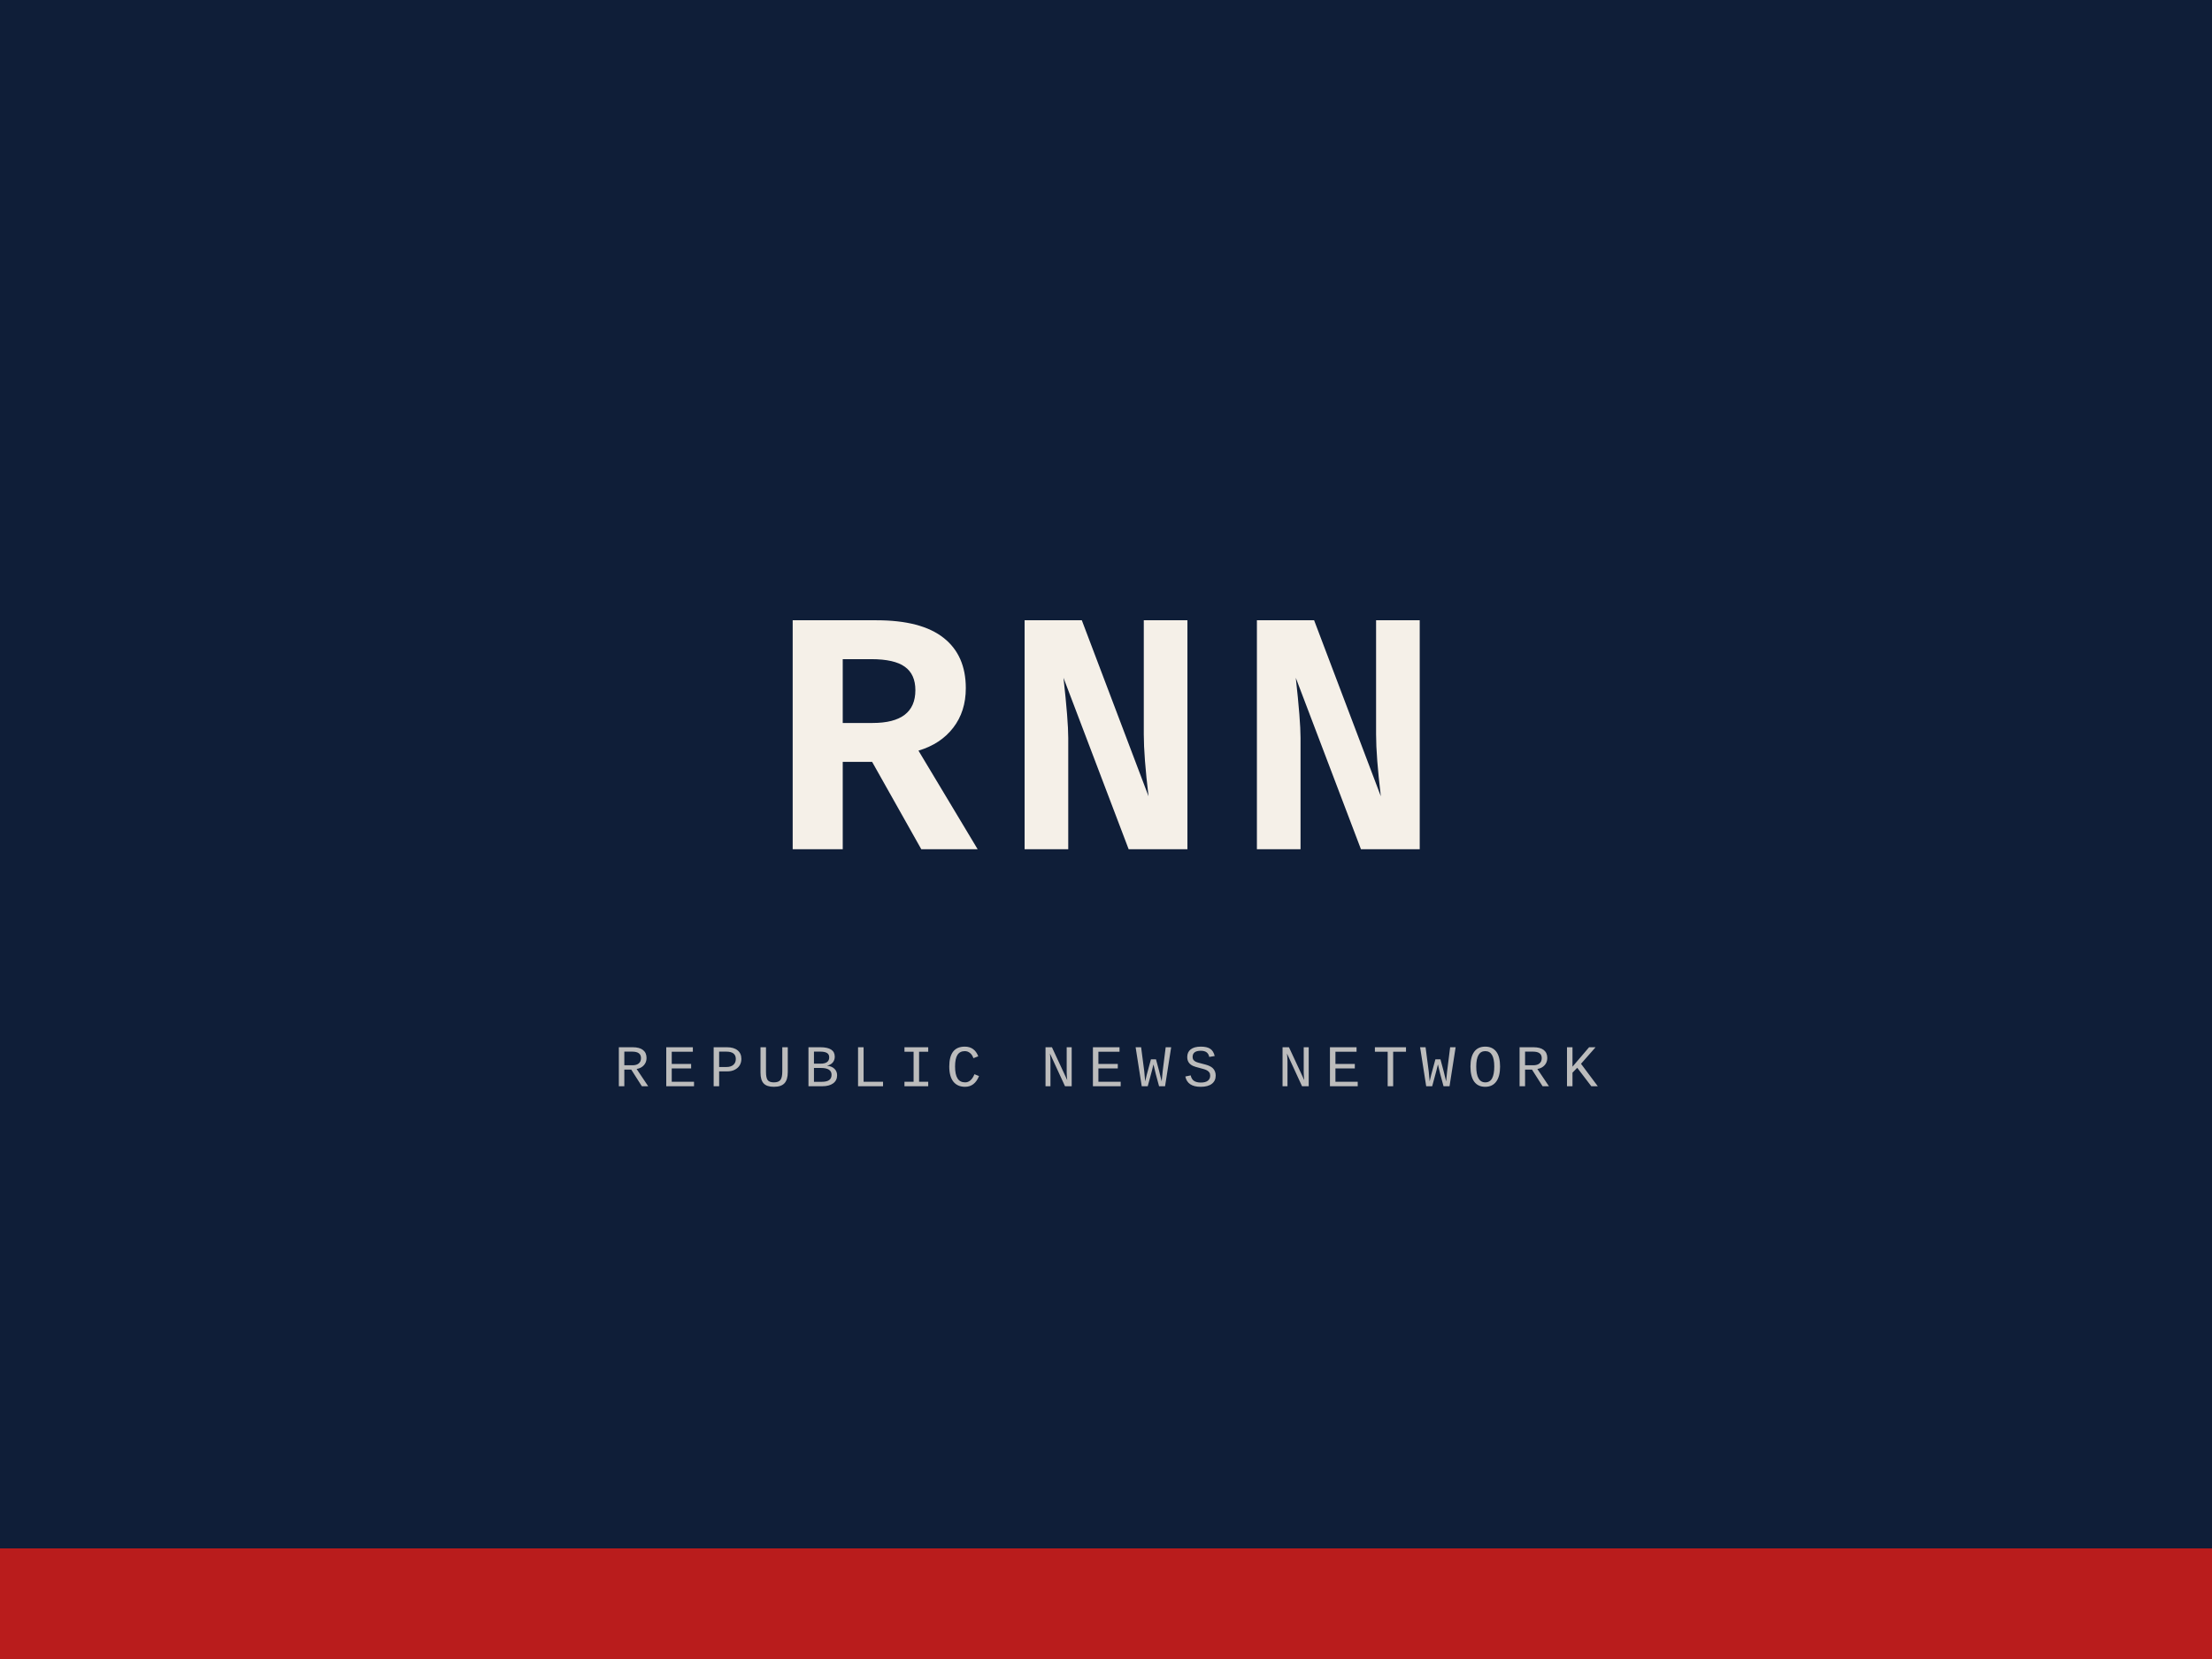
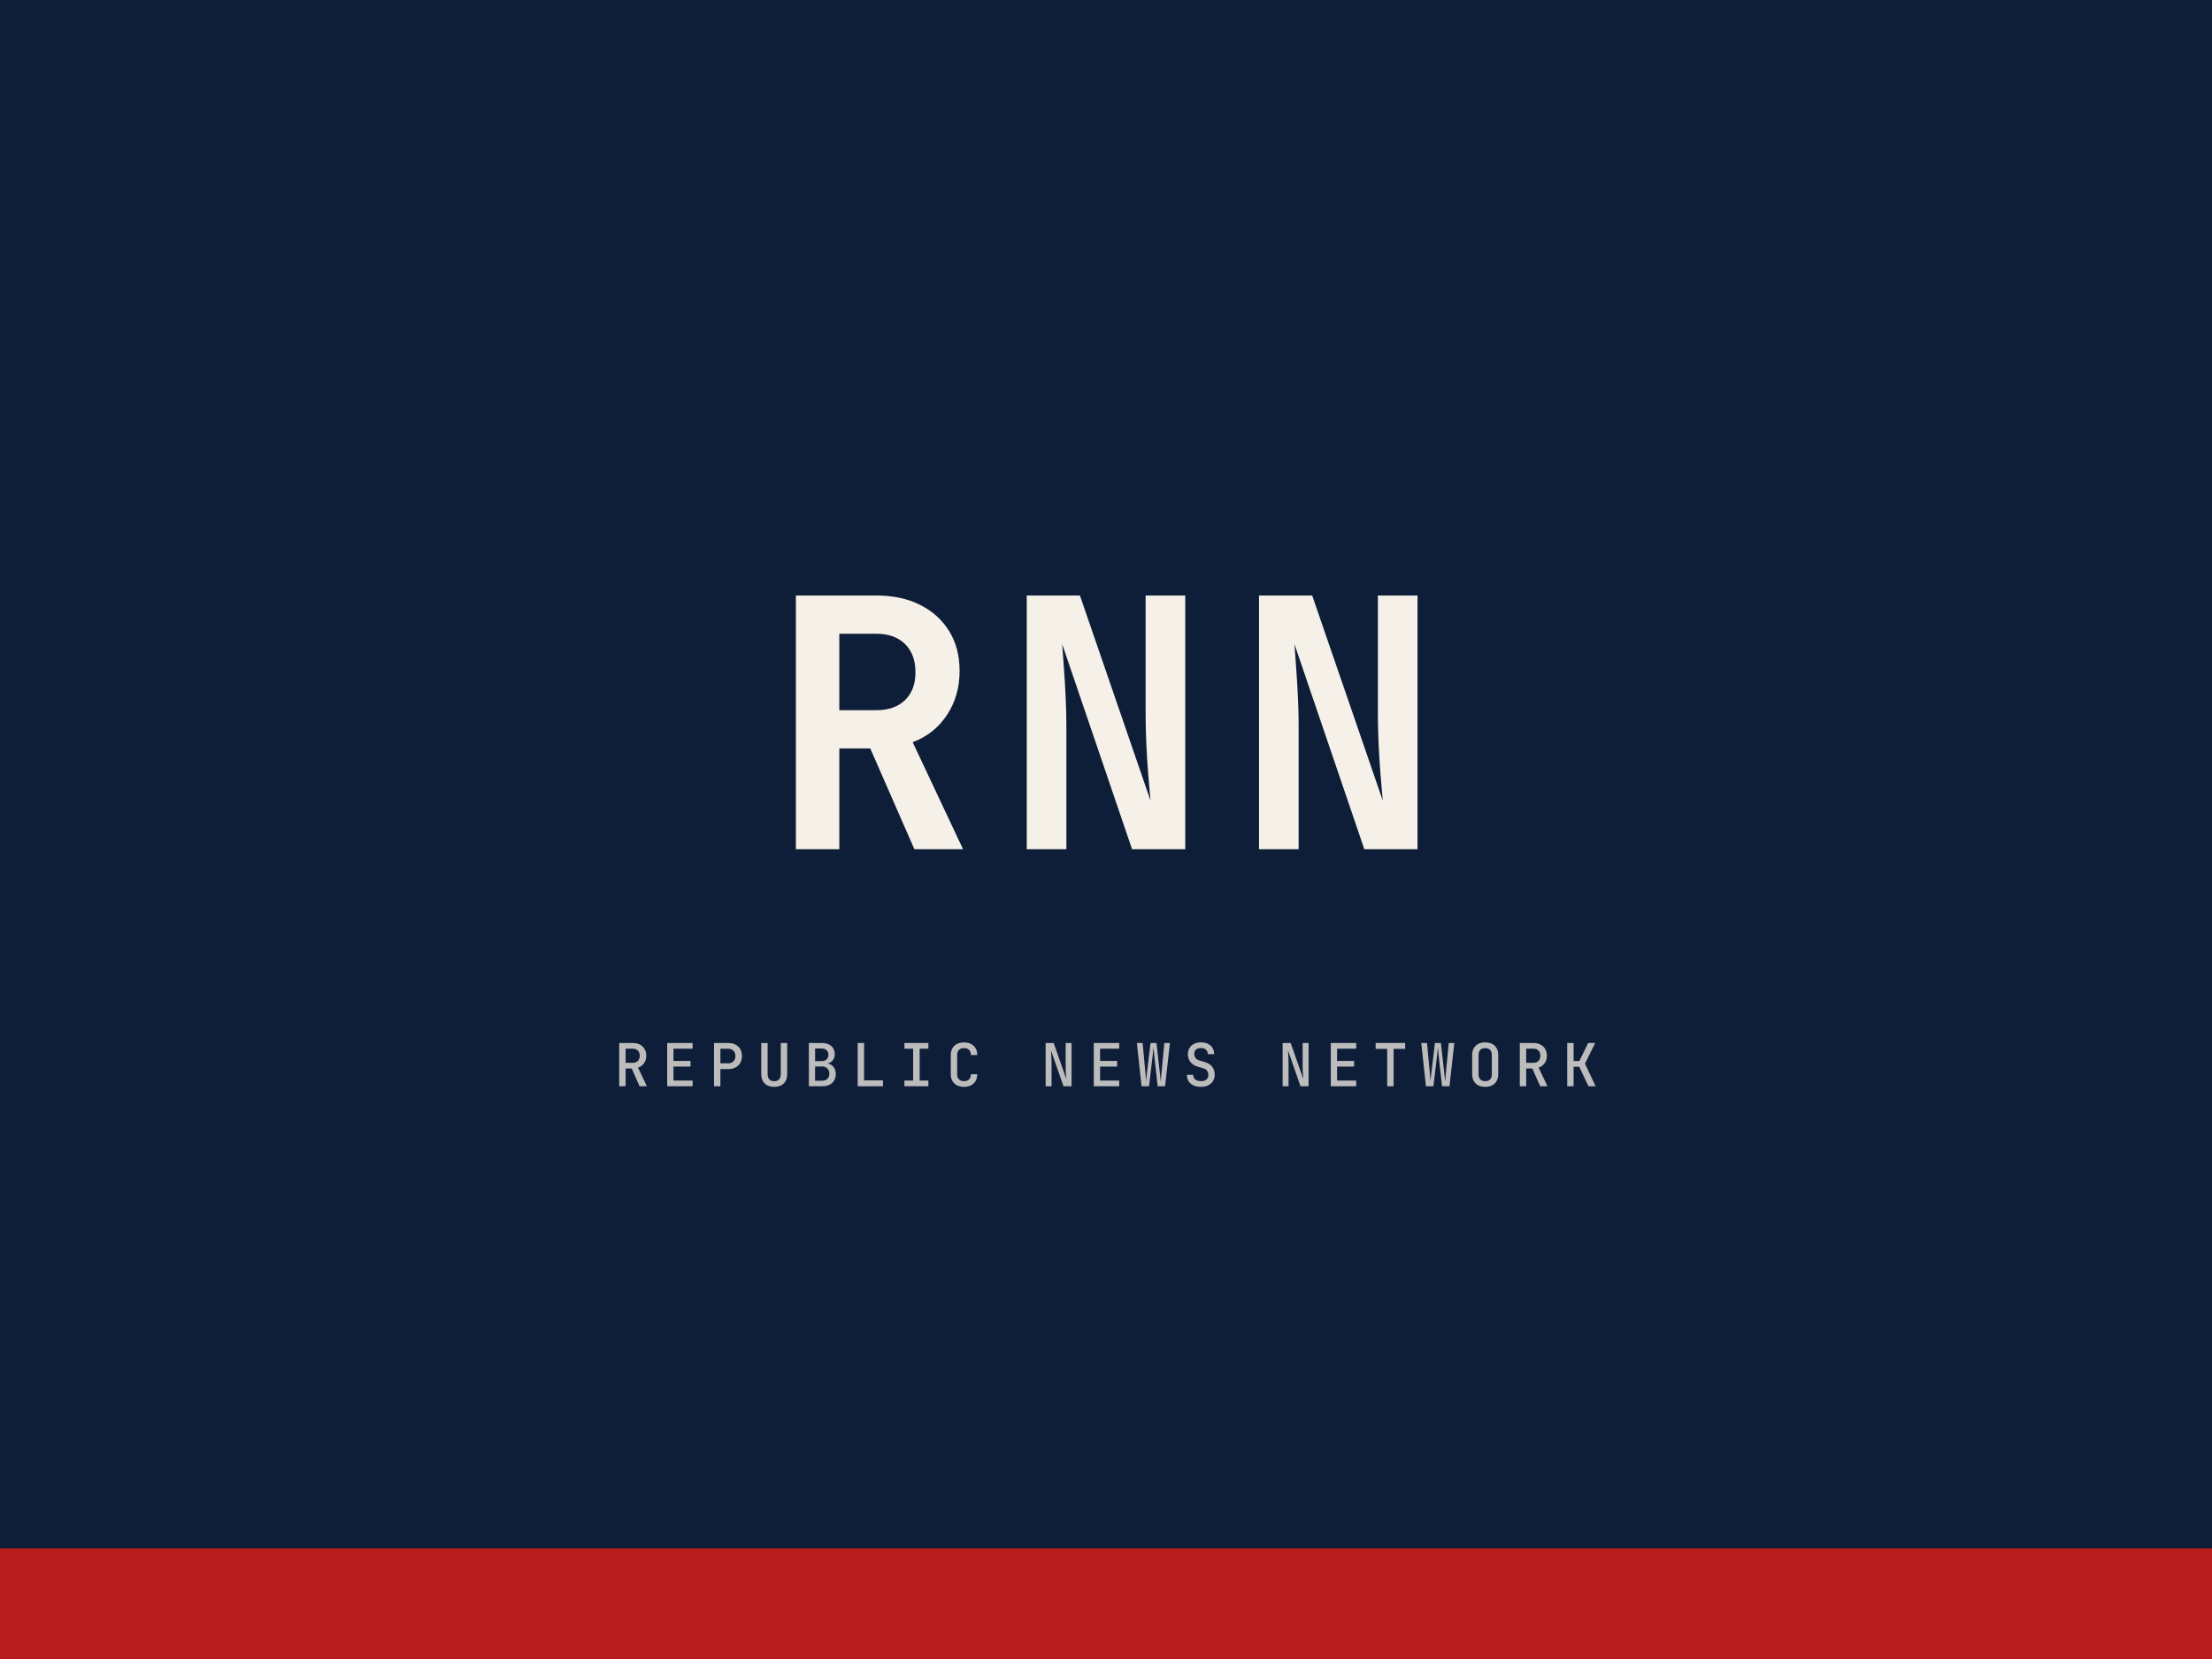
<svg xmlns="http://www.w3.org/2000/svg" width="560" height="420" viewBox="0 0 560 420">
  <rect width="560" height="420" fill="#0f1e38" />
-   <text x="280.0" y="215" font-family="'JetBrains Mono', 'Courier New', monospace" font-size="88" font-weight="700" fill="#F5F0E8" text-anchor="middle" font-style="normal" letter-spacing="6">RNN</text>
-   <text x="280.0" y="275" font-family="'JetBrains Mono', 'Courier New', monospace" font-size="15" font-weight="500" fill="rgba(245,240,232,0.75)" text-anchor="middle" font-style="normal" letter-spacing="3">REPUBLIC NEWS NETWORK</text>
  <rect x="0" y="392" width="560" height="28" fill="#b91c1c" />
+   <path d="M76 0V730H307Q380 730 433.5 703.0Q487 676 517.0 627.5Q547 579 547 513Q547 441 510.5 386.0Q474 331 412 308L557 0H417L290 290H201V0ZM201 400H307Q360 400 390.0 429.0Q420 458 420 509Q420 561 390.0 590.5Q360 620 307 620H201Z" transform="translate(194.8,215.0) scale(0.088,-0.088)" fill="#F5F0E8" />
+   <path d="M72 0V730H225L428 140Q425 172 421.5 215.5Q418 259 416.0 304.5Q414 350 414 384V730H528V0H375L174 590Q176 561 179.0 520.0Q182 479 184.0 436.0Q186 393 186 357V0Z" transform="translate(253.6,215.0) scale(0.088,-0.088)" fill="#F5F0E8" />
+   <path d="M72 0V730H225L428 140Q425 172 421.5 215.5Q418 259 416.0 304.5Q414 350 414 384V730H528V0H375L174 590Q176 561 179.0 520.0Q182 479 184.0 436.0Q186 393 186 357V0Z" transform="translate(312.4,215.0) scale(0.088,-0.088)" fill="#F5F0E8" />
+   <path d="M84 0V730H313Q382 730 433.0 703.5Q484 677 512.5 629.0Q541 581 541 516Q541 443 503.5 389.5Q466 336 402 314L551 0H428L295 300H192V0ZM192 395H313Q367 395 399.0 427.5Q431 460 431 514Q431 570 399.0 602.0Q367 634 313 634H192Z" transform="translate(155.5,275.0) scale(0.015,-0.015)" fill="rgba(245,240,232,0.75)" />
+   <path d="M94 0V730H523V634H200V427H488V332H200V96H523V0Z" transform="translate(167.5,275.0) scale(0.015,-0.015)" fill="rgba(245,240,232,0.75)" />
+   <path d="M84 0V730H323Q394 730 446.5 703.0Q499 676 527.5 626.5Q556 577 556 510Q556 444 527.0 394.0Q498 344 446.0 317.0Q394 290 323 290H192V0ZM192 387H323Q379 387 412.5 420.5Q446 454 446 510Q446 567 412.5 600.0Q379 633 323 633H192Z" transform="translate(179.5,275.0) scale(0.015,-0.015)" fill="rgba(245,240,232,0.75)" />
+   <path d="M300 -10Q195 -10 138.0 47.5Q81 105 81 204V730H189V204Q189 149 216.5 117.0Q244 85 300 85Q355 85 383.0 117.0Q411 149 411 204V730H519V204Q519 105 462.0 47.5Q405 -10 300 -10Z" transform="translate(191.5,275.0) scale(0.015,-0.015)" fill="rgba(245,240,232,0.75)" />
+   <path d="M85 0V730H300Q404 730 463.0 680.0Q522 630 522 542Q522 492 500.5 455.5Q479 419 441.0 399.0Q403 379 352 379V389Q407 390 449.0 368.5Q491 347 515.0 305.0Q539 263 539 205Q539 143 511.5 96.5Q484 50 433.5 25.0Q383 0 314 0ZM190 93H305Q363 93 397.0 124.0Q431 155 431 210Q431 266 397.0 300.0Q363 334 305 334H190ZM190 424H299Q353 424 384.0 453.0Q415 482 415 531Q415 580 384.0 608.5Q353 637 300 637H190Z" transform="translate(203.5,275.0) scale(0.015,-0.015)" fill="rgba(245,240,232,0.75)" />
+   <path d="M109 0V730H217V99H536V0Z" transform="translate(215.5,275.0) scale(0.015,-0.015)" fill="rgba(245,240,232,0.75)" />
+   <path d="M98 0V96H245V634H98V730H502V634H355V96H502V0Z" transform="translate(227.5,275.0) scale(0.015,-0.015)" fill="rgba(245,240,232,0.75)" />
+   <path d="M304 -10Q236 -10 185.5 15.5Q135 41 107.5 89.5Q80 138 80 203V527Q80 593 107.5 641.0Q135 689 185.5 714.5Q236 740 304 740Q372 740 422.0 714.0Q472 688 499.5 640.5Q527 593 527 527H419Q419 584 389.0 614.0Q359 644 304 644Q249 644 218.5 614.0Q188 584 188 528V203Q188 147 218.5 116.5Q249 86 304 86Q359 86 389.0 116.5Q419 147 419 203H527Q527 138 499.5 90.0Q472 42 422.0 16.0Q372 -10 304 -10Z" transform="translate(239.5,275.0) scale(0.015,-0.015)" fill="rgba(245,240,232,0.75)" />
+   <path d="M81 0V730H217L430 123Q428 152 425.0 192.0Q422 232 420.5 275.0Q419 318 419 353V730H519V0H383L171 607Q173 581 175.5 542.0Q178 503 179.5 461.0Q181 419 181 383V0Z" transform="translate(263.5,275.0) scale(0.015,-0.015)" fill="rgba(245,240,232,0.75)" />
+   <path d="M94 0V730H523V634H200V427H488V332H200V96H523V0Z" transform="translate(275.5,275.0) scale(0.015,-0.015)" fill="rgba(245,240,232,0.75)" />
+   <path d="M100 0 21 730H118L167 206Q169 186 170.5 162.0Q172 138 173.5 115.0Q175 92 175 75Q177 92 179.0 115.0Q181 138 183.5 162.0Q186 186 189 206L252 730H352L411 206Q413 186 415.5 162.0Q418 138 421.0 115.0Q424 92 425 75Q426 92 427.5 115.0Q429 138 431.0 162.0Q433 186 435 206L485 730H579L497 0H372L313 531Q311 552 309.0 575.5Q307 599 305.0 621.5Q303 644 301 659Q300 644 298.0 621.5Q296 599 294.0 575.5Q292 552 289 531L226 0Z" transform="translate(287.5,275.0) scale(0.015,-0.015)" fill="rgba(245,240,232,0.75)" />
+   <path d="M303 -10Q229 -10 176.0 14.5Q123 39 94.0 84.5Q65 130 65 193H172Q172 143 207.0 114.5Q242 86 304 86Q362 86 395.0 114.0Q428 142 428 191Q428 232 405.5 262.0Q383 292 341 303L249 330Q169 353 125.5 408.5Q82 464 82 541Q82 601 109.0 646.0Q136 691 186.0 716.0Q236 741 304 741Q404 741 464.5 687.0Q525 633 526 542H418Q418 590 387.5 617.5Q357 645 302 645Q249 645 219.0 619.5Q189 594 189 548Q189 507 211.5 477.0Q234 447 276 435L369 407Q449 385 492.0 329.0Q535 273 535 195Q535 134 506.0 87.5Q477 41 425.0 15.5Q373 -10 303 -10Z" transform="translate(299.5,275.0) scale(0.015,-0.015)" fill="rgba(245,240,232,0.75)" />
+   <path d="M81 0V730H217L430 123Q428 152 425.0 192.0Q422 232 420.5 275.0Q419 318 419 353V730H519V0H383L171 607Q173 581 175.5 542.0Q178 503 179.5 461.0Q181 419 181 383V0Z" transform="translate(323.5,275.0) scale(0.015,-0.015)" fill="rgba(245,240,232,0.75)" />
+   <path d="M94 0V730H523V634H200V427H488V332H200V96H523V0Z" transform="translate(335.5,275.0) scale(0.015,-0.015)" fill="rgba(245,240,232,0.75)" />
+   <path d="M246 0V631H51V731H549V631H354V0Z" transform="translate(347.5,275.0) scale(0.015,-0.015)" fill="rgba(245,240,232,0.75)" />
+   <path d="M100 0 21 730H118L167 206Q169 186 170.5 162.0Q172 138 173.5 115.0Q175 92 175 75Q177 92 179.0 115.0Q181 138 183.5 162.0Q186 186 189 206L252 730H352L411 206Q413 186 415.5 162.0Q418 138 421.0 115.0Q424 92 425 75Q426 92 427.5 115.0Q429 138 431.0 162.0Q433 186 435 206L485 730H579L497 0H372L313 531Q311 552 309.0 575.5Q307 599 305.0 621.5Q303 644 301 659Q300 644 298.0 621.5Q296 599 294.0 575.5Q292 552 289 531L226 0Z" transform="translate(359.5,275.0) scale(0.015,-0.015)" fill="rgba(245,240,232,0.75)" />
+   <path d="M300 -10Q232 -10 182.5 15.5Q133 41 106.5 89.5Q80 138 80 203V527Q80 593 106.5 641.0Q133 689 182.5 714.5Q232 740 300 740Q368 740 417.5 714.5Q467 689 493.5 641.0Q520 593 520 528V203Q520 138 493.5 89.5Q467 41 417.5 15.5Q368 -10 300 -10ZM300 86Q355 86 383.5 116.5Q412 147 412 203V527Q412 584 383.5 614.0Q355 644 300 644Q246 644 217.0 614.0Q188 584 188 527V203Q188 147 217.0 116.5Q246 86 300 86Z" transform="translate(371.5,275.0) scale(0.015,-0.015)" fill="rgba(245,240,232,0.75)" />
+   <path d="M84 0V730H313Q382 730 433.0 703.5Q484 677 512.5 629.0Q541 581 541 516Q541 443 503.5 389.5Q466 336 402 314L551 0H428L295 300H192V0ZM192 395H313Q367 395 399.0 427.5Q431 460 431 514Q431 570 399.0 602.0Q367 634 313 634H192Z" transform="translate(383.5,275.0) scale(0.015,-0.015)" fill="rgba(245,240,232,0.75)" />
+   <path d="M84 0V730H192V426H289L438 730H556L384 380L564 0H443L287 329H192V0Z" transform="translate(395.5,275.0) scale(0.015,-0.015)" fill="rgba(245,240,232,0.75)" />
</svg>
